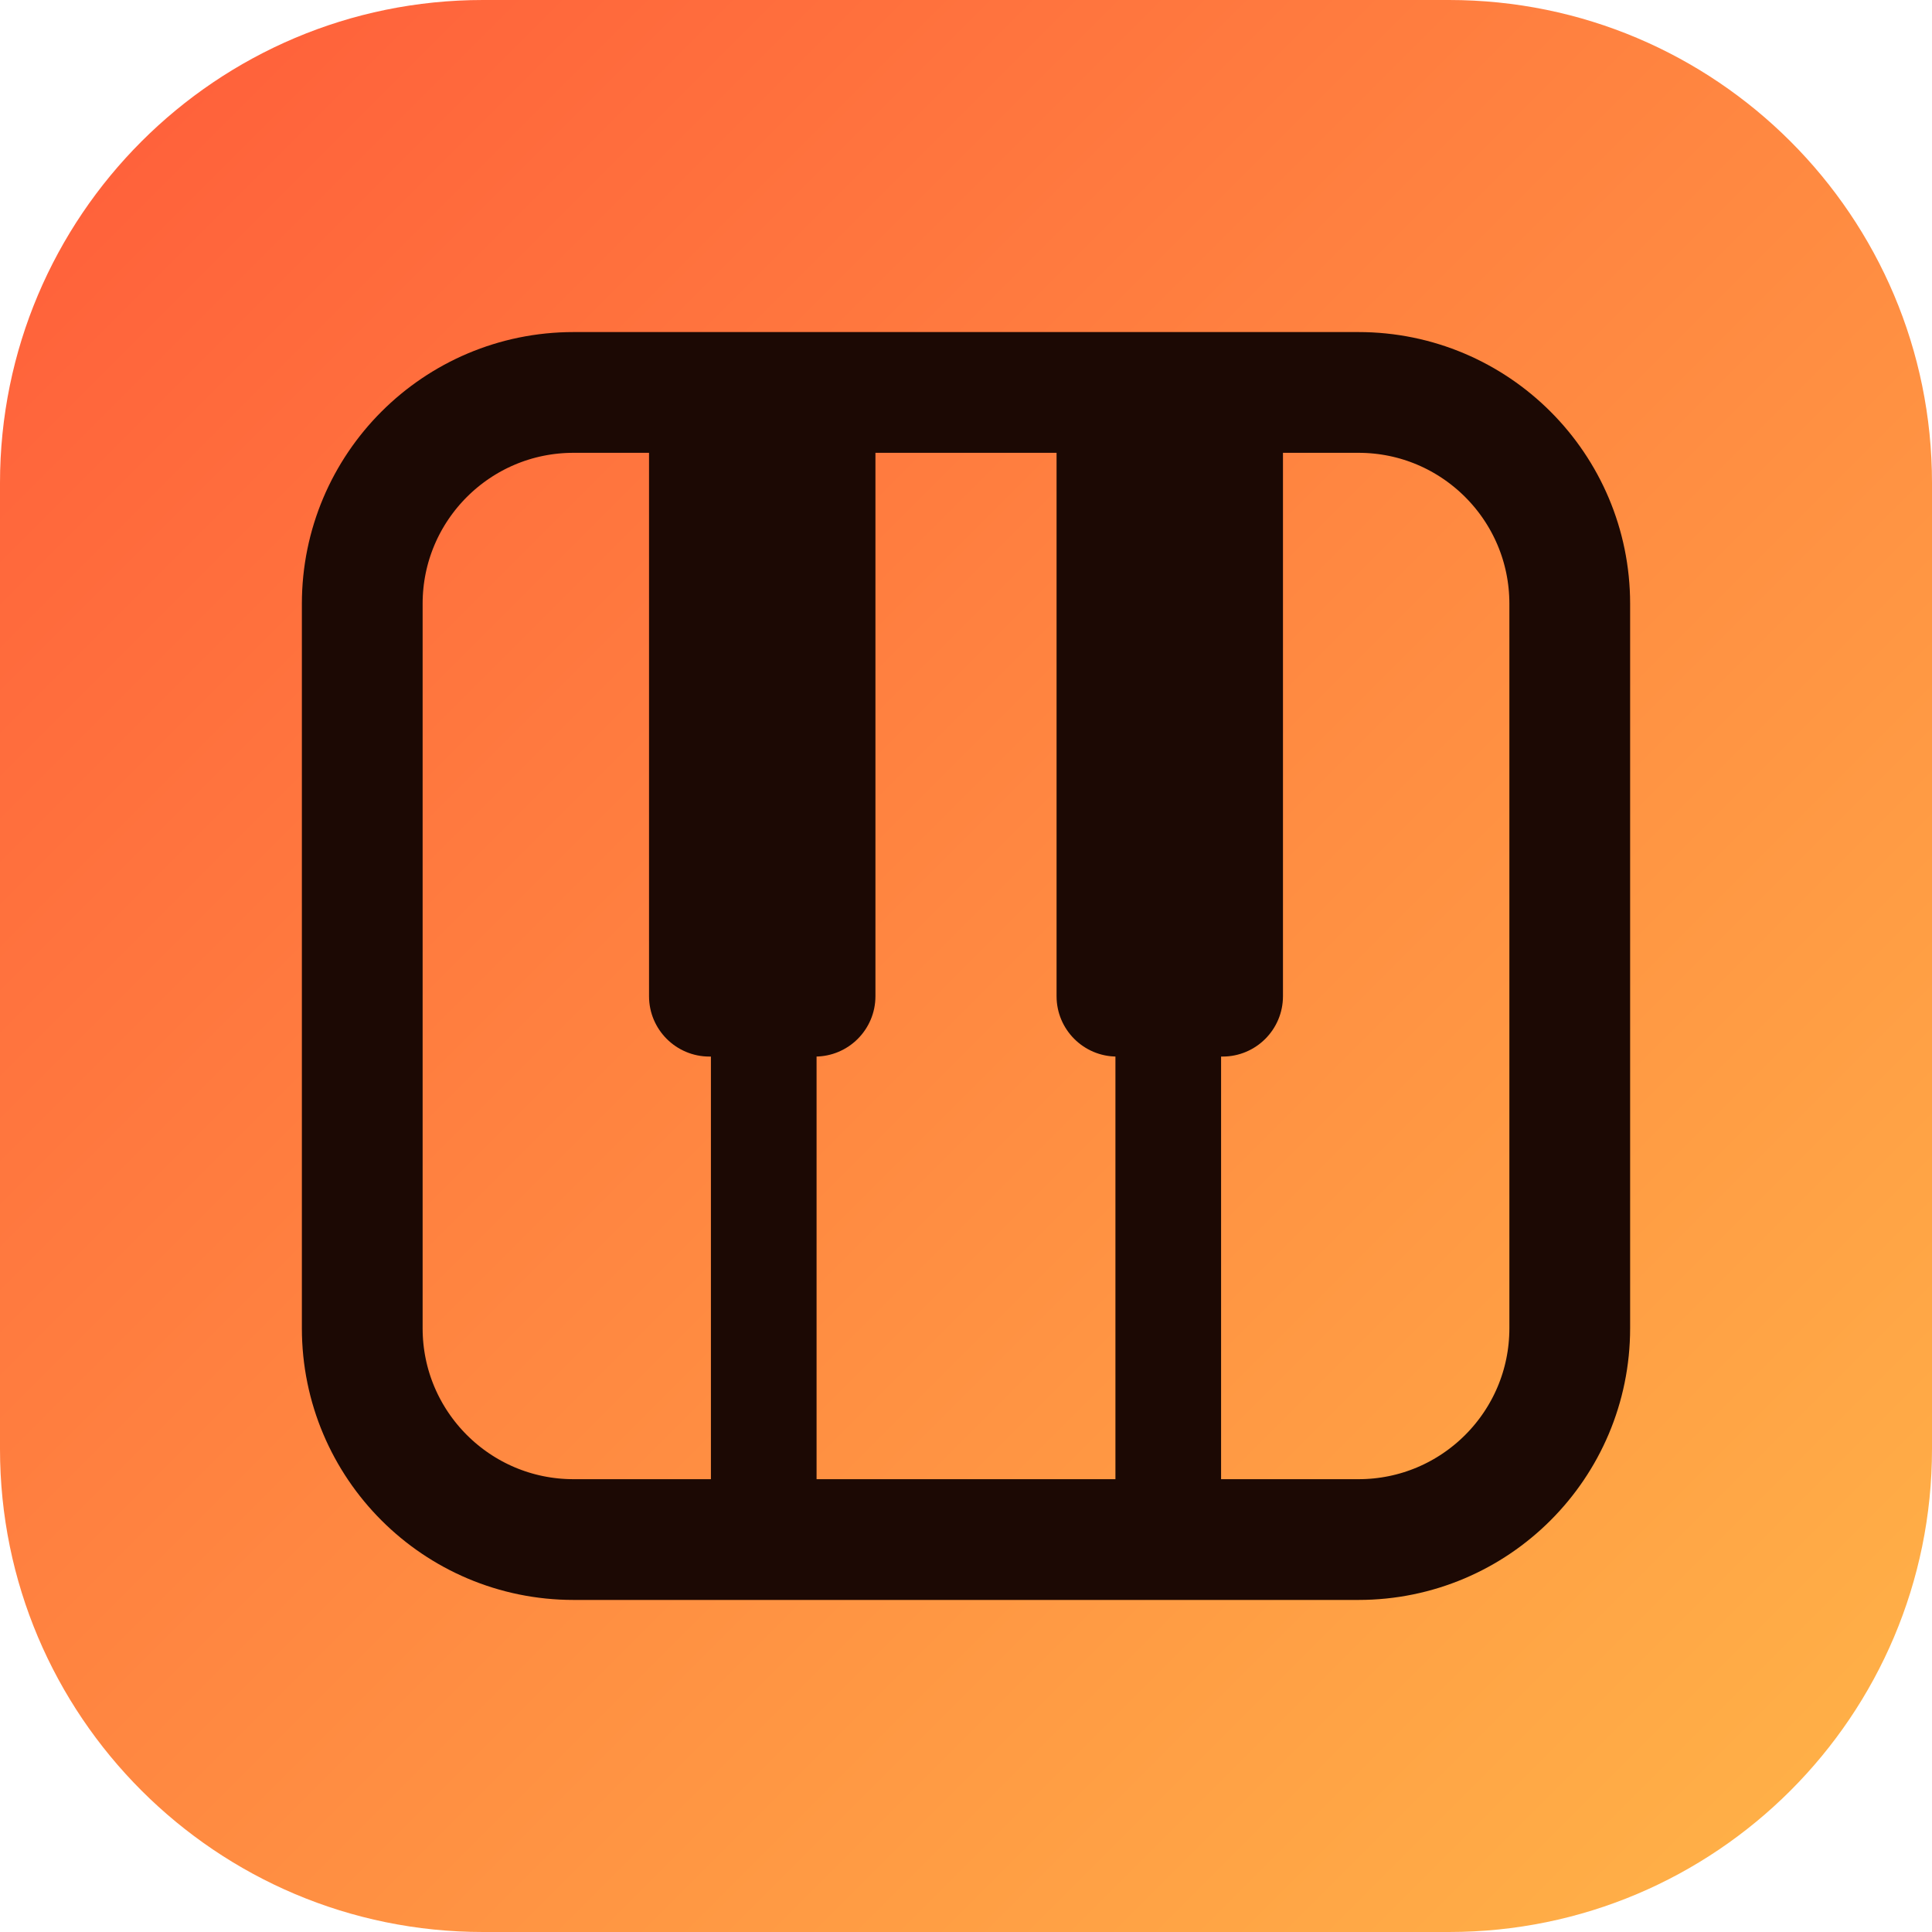
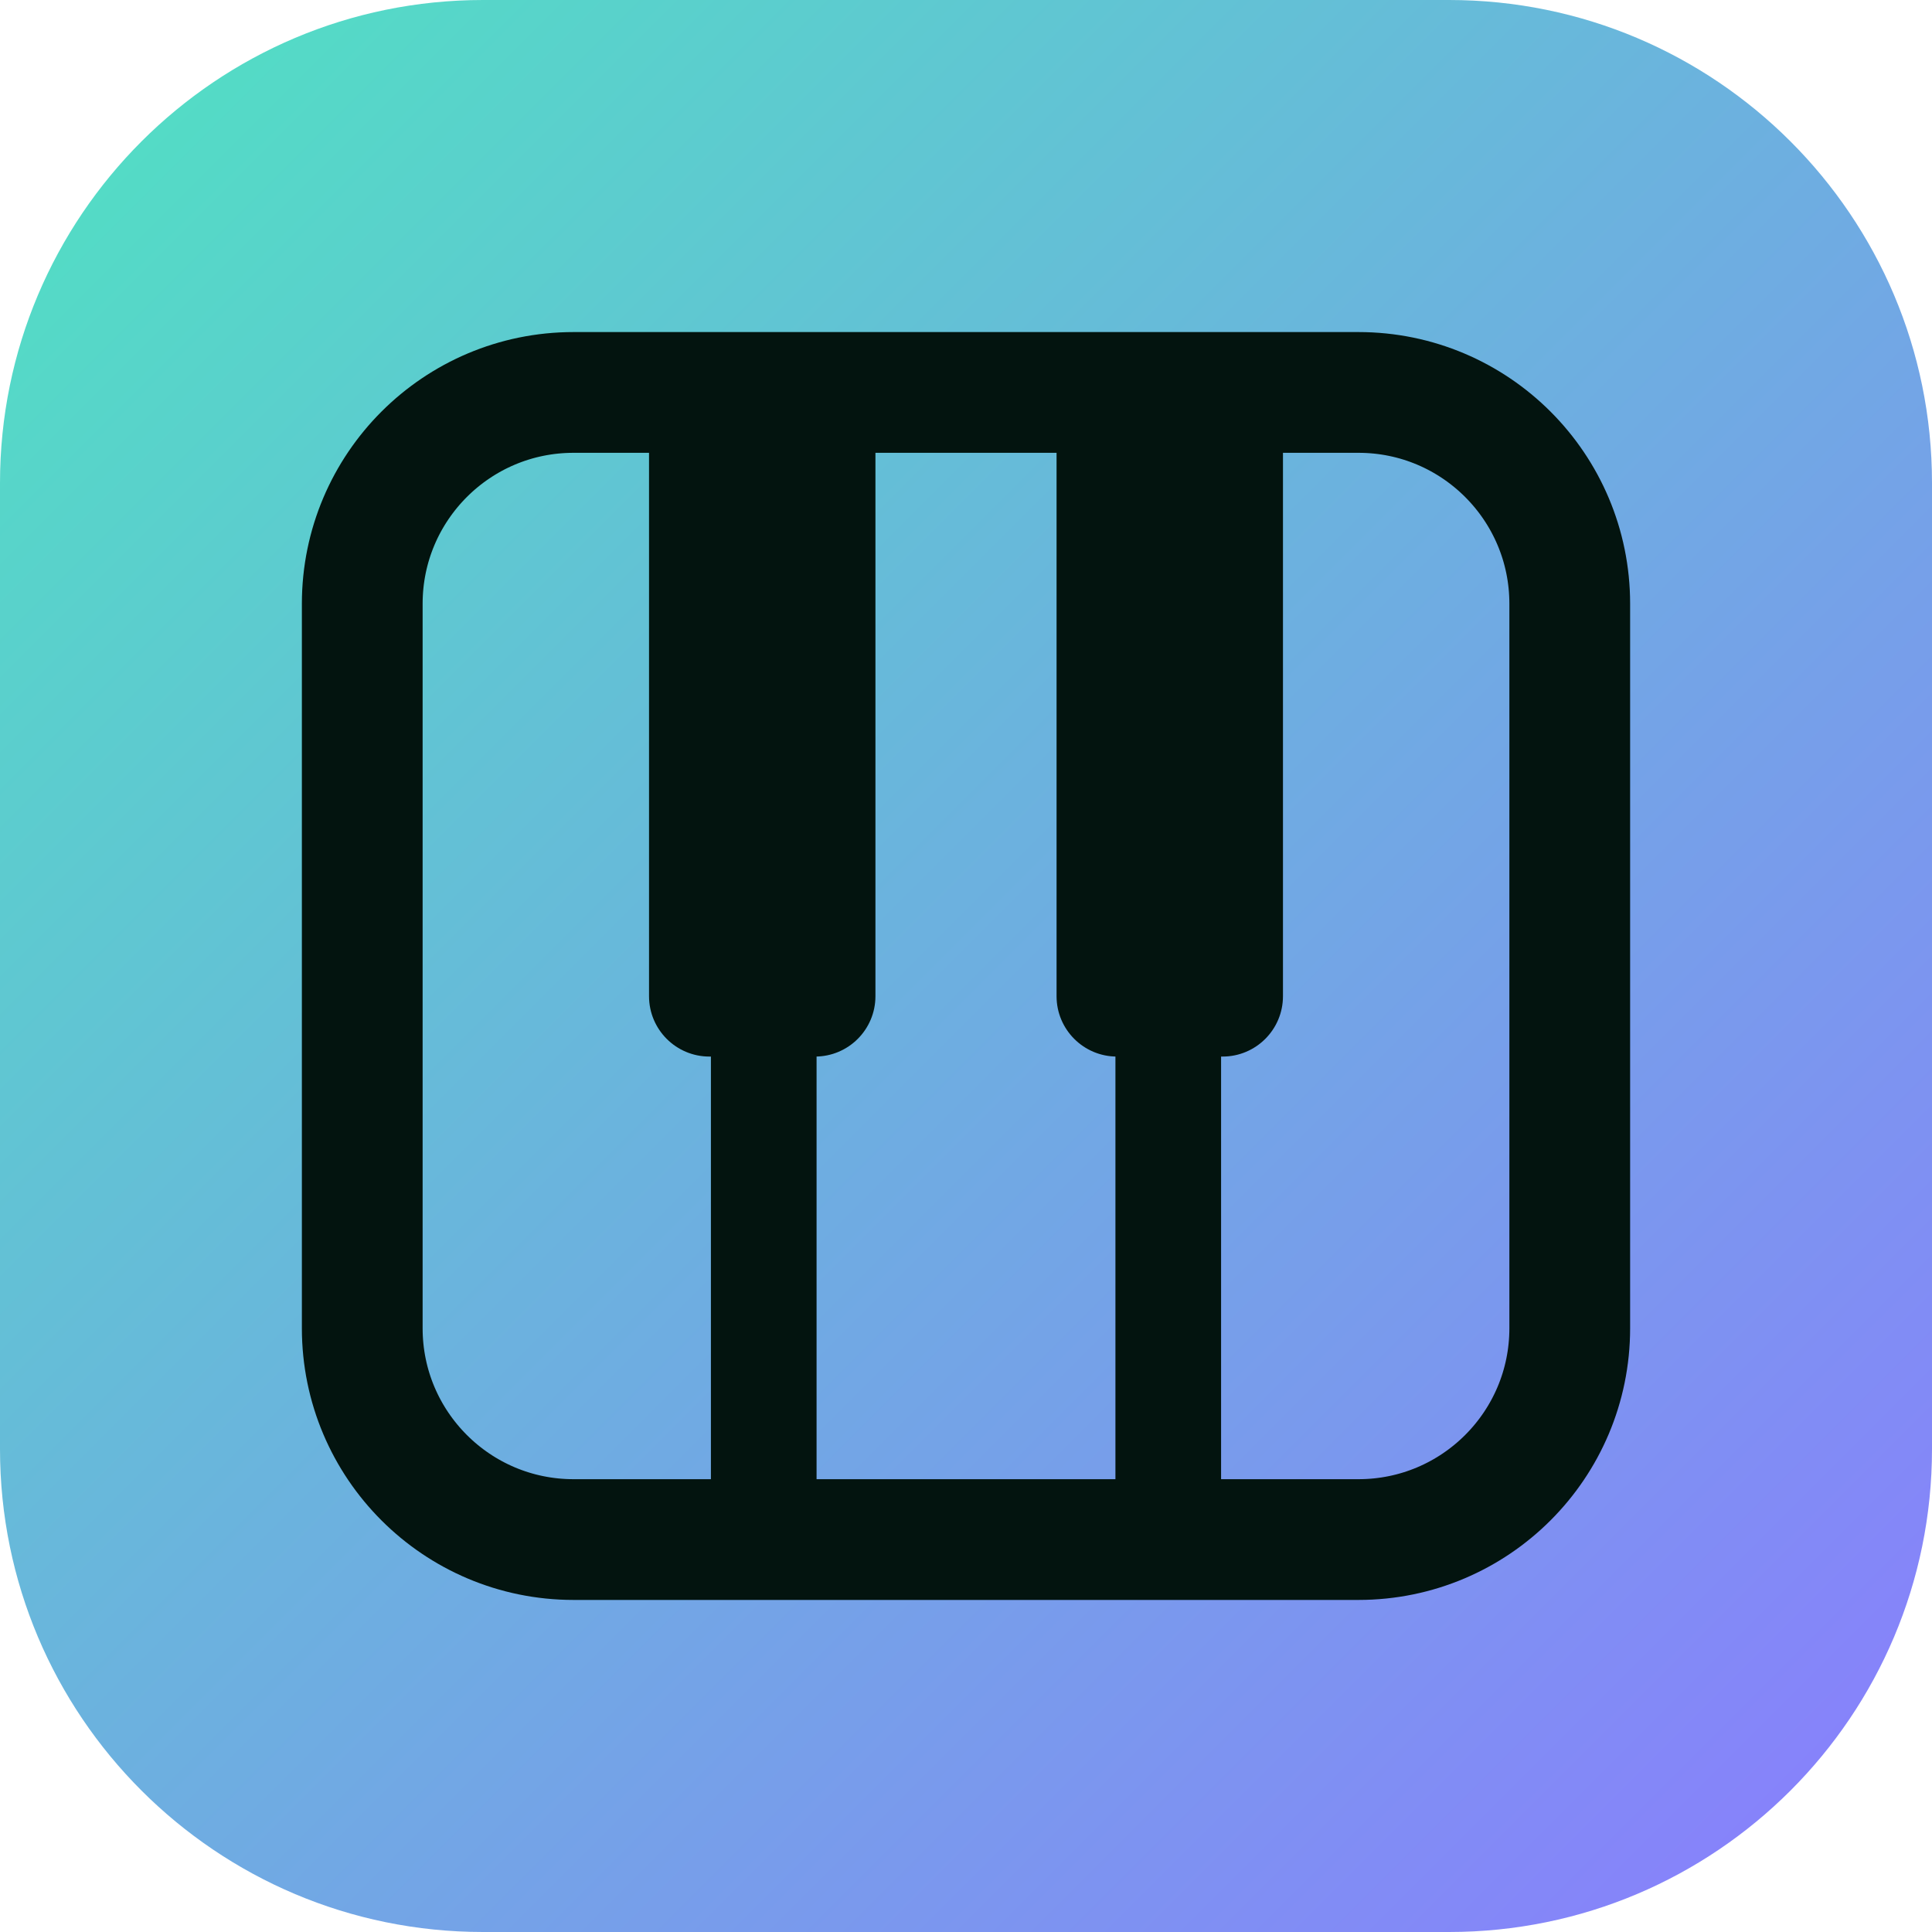
<svg xmlns="http://www.w3.org/2000/svg" viewBox="0 0 64 64">
  <defs>
    <linearGradient id="g" x1="0" y1="0" x2="1" y2="1">
-       <stop offset="0" stop-color="#ff5b3a" />
-       <stop offset="1" stop-color="#ffb648" />
+       <stop offset="0" stop-color="#4fe3c1" />
+       <stop offset="1" stop-color="#8b7bff" />
    </linearGradient>
  </defs>
  <rect width="64" height="64" rx="16" fill="url(#g)" />
-   <g fill="none" stroke="#1c0904" stroke-width="4" stroke-linecap="round" stroke-linejoin="round">
+   <g fill="none" stroke="#03140f" stroke-width="4" stroke-linecap="round" stroke-linejoin="round">
    <rect x="12" y="13" width="40" height="38" rx="7" />
    <path d="M25.3 35v16M38.7 35v16" stroke-width="3.5" />
  </g>
-   <rect x="21.5" y="13" width="7.5" height="22" rx="2" fill="#1c0904" />
-   <rect x="35" y="13" width="7.5" height="22" rx="2" fill="#1c0904" />
+   <rect x="21.5" y="13" width="7.5" height="22" rx="2" fill="#03140f" />
+   <rect x="35" y="13" width="7.5" height="22" rx="2" fill="#03140f" />
</svg>
